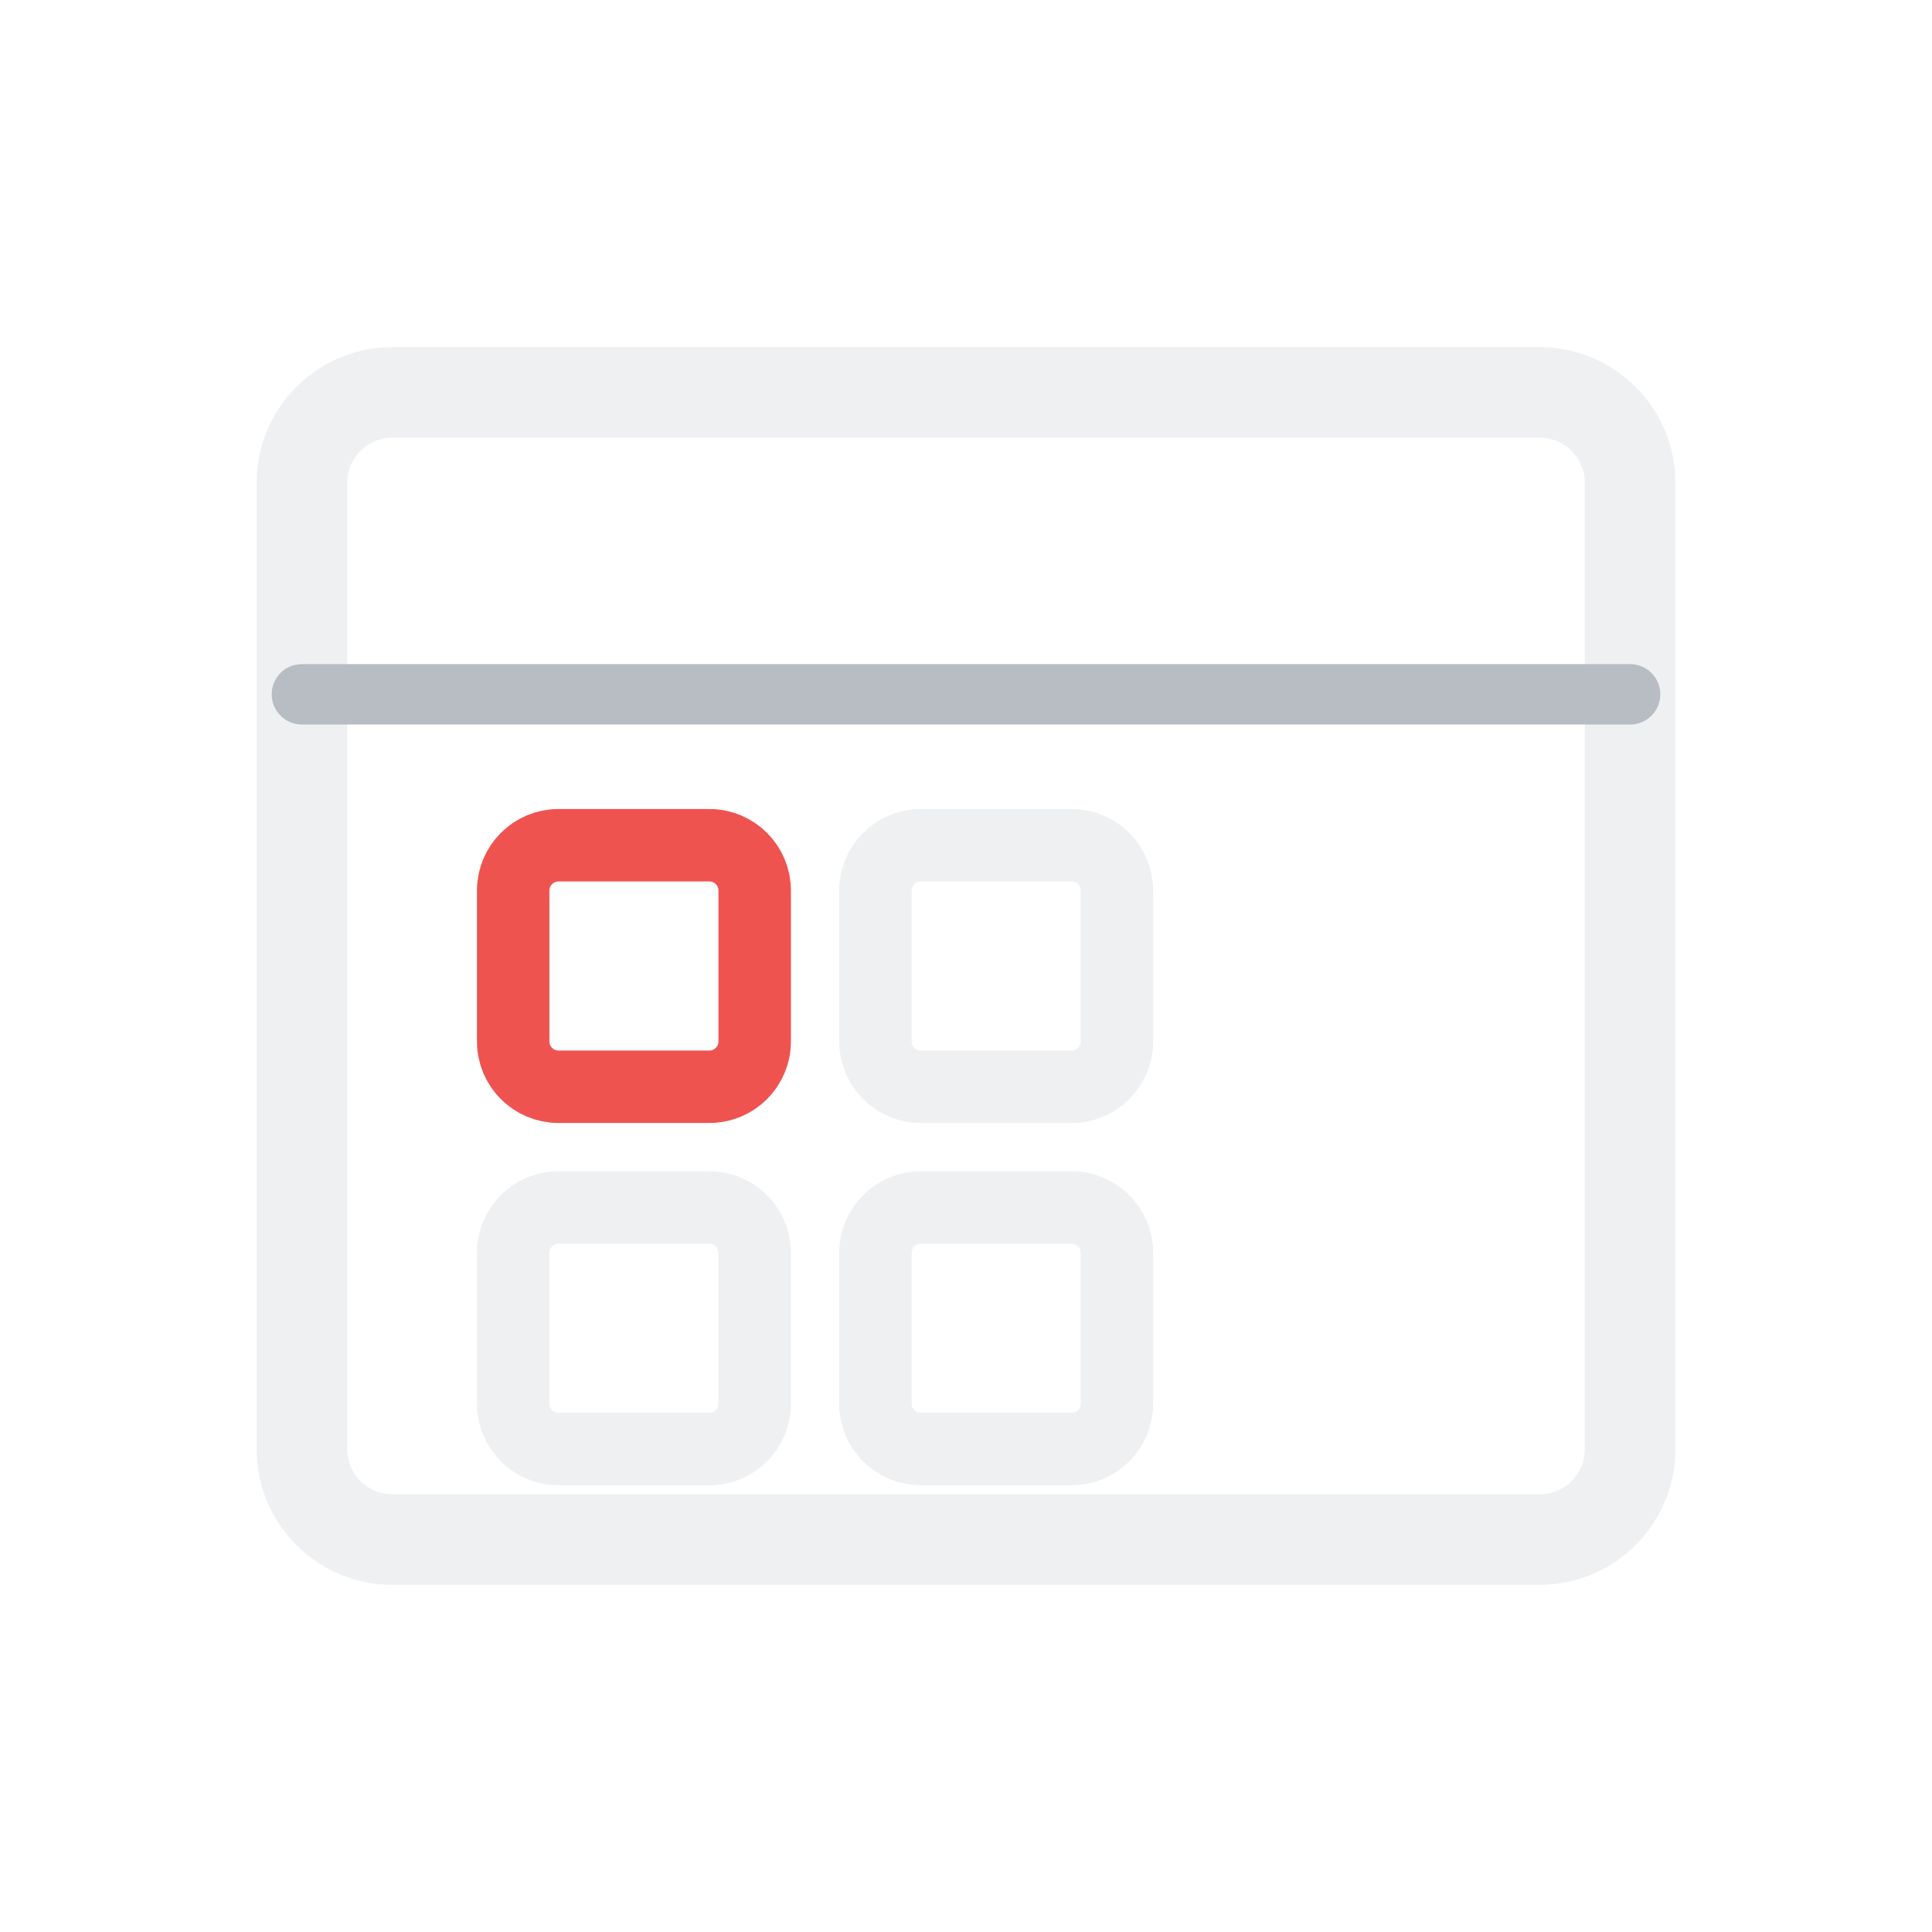
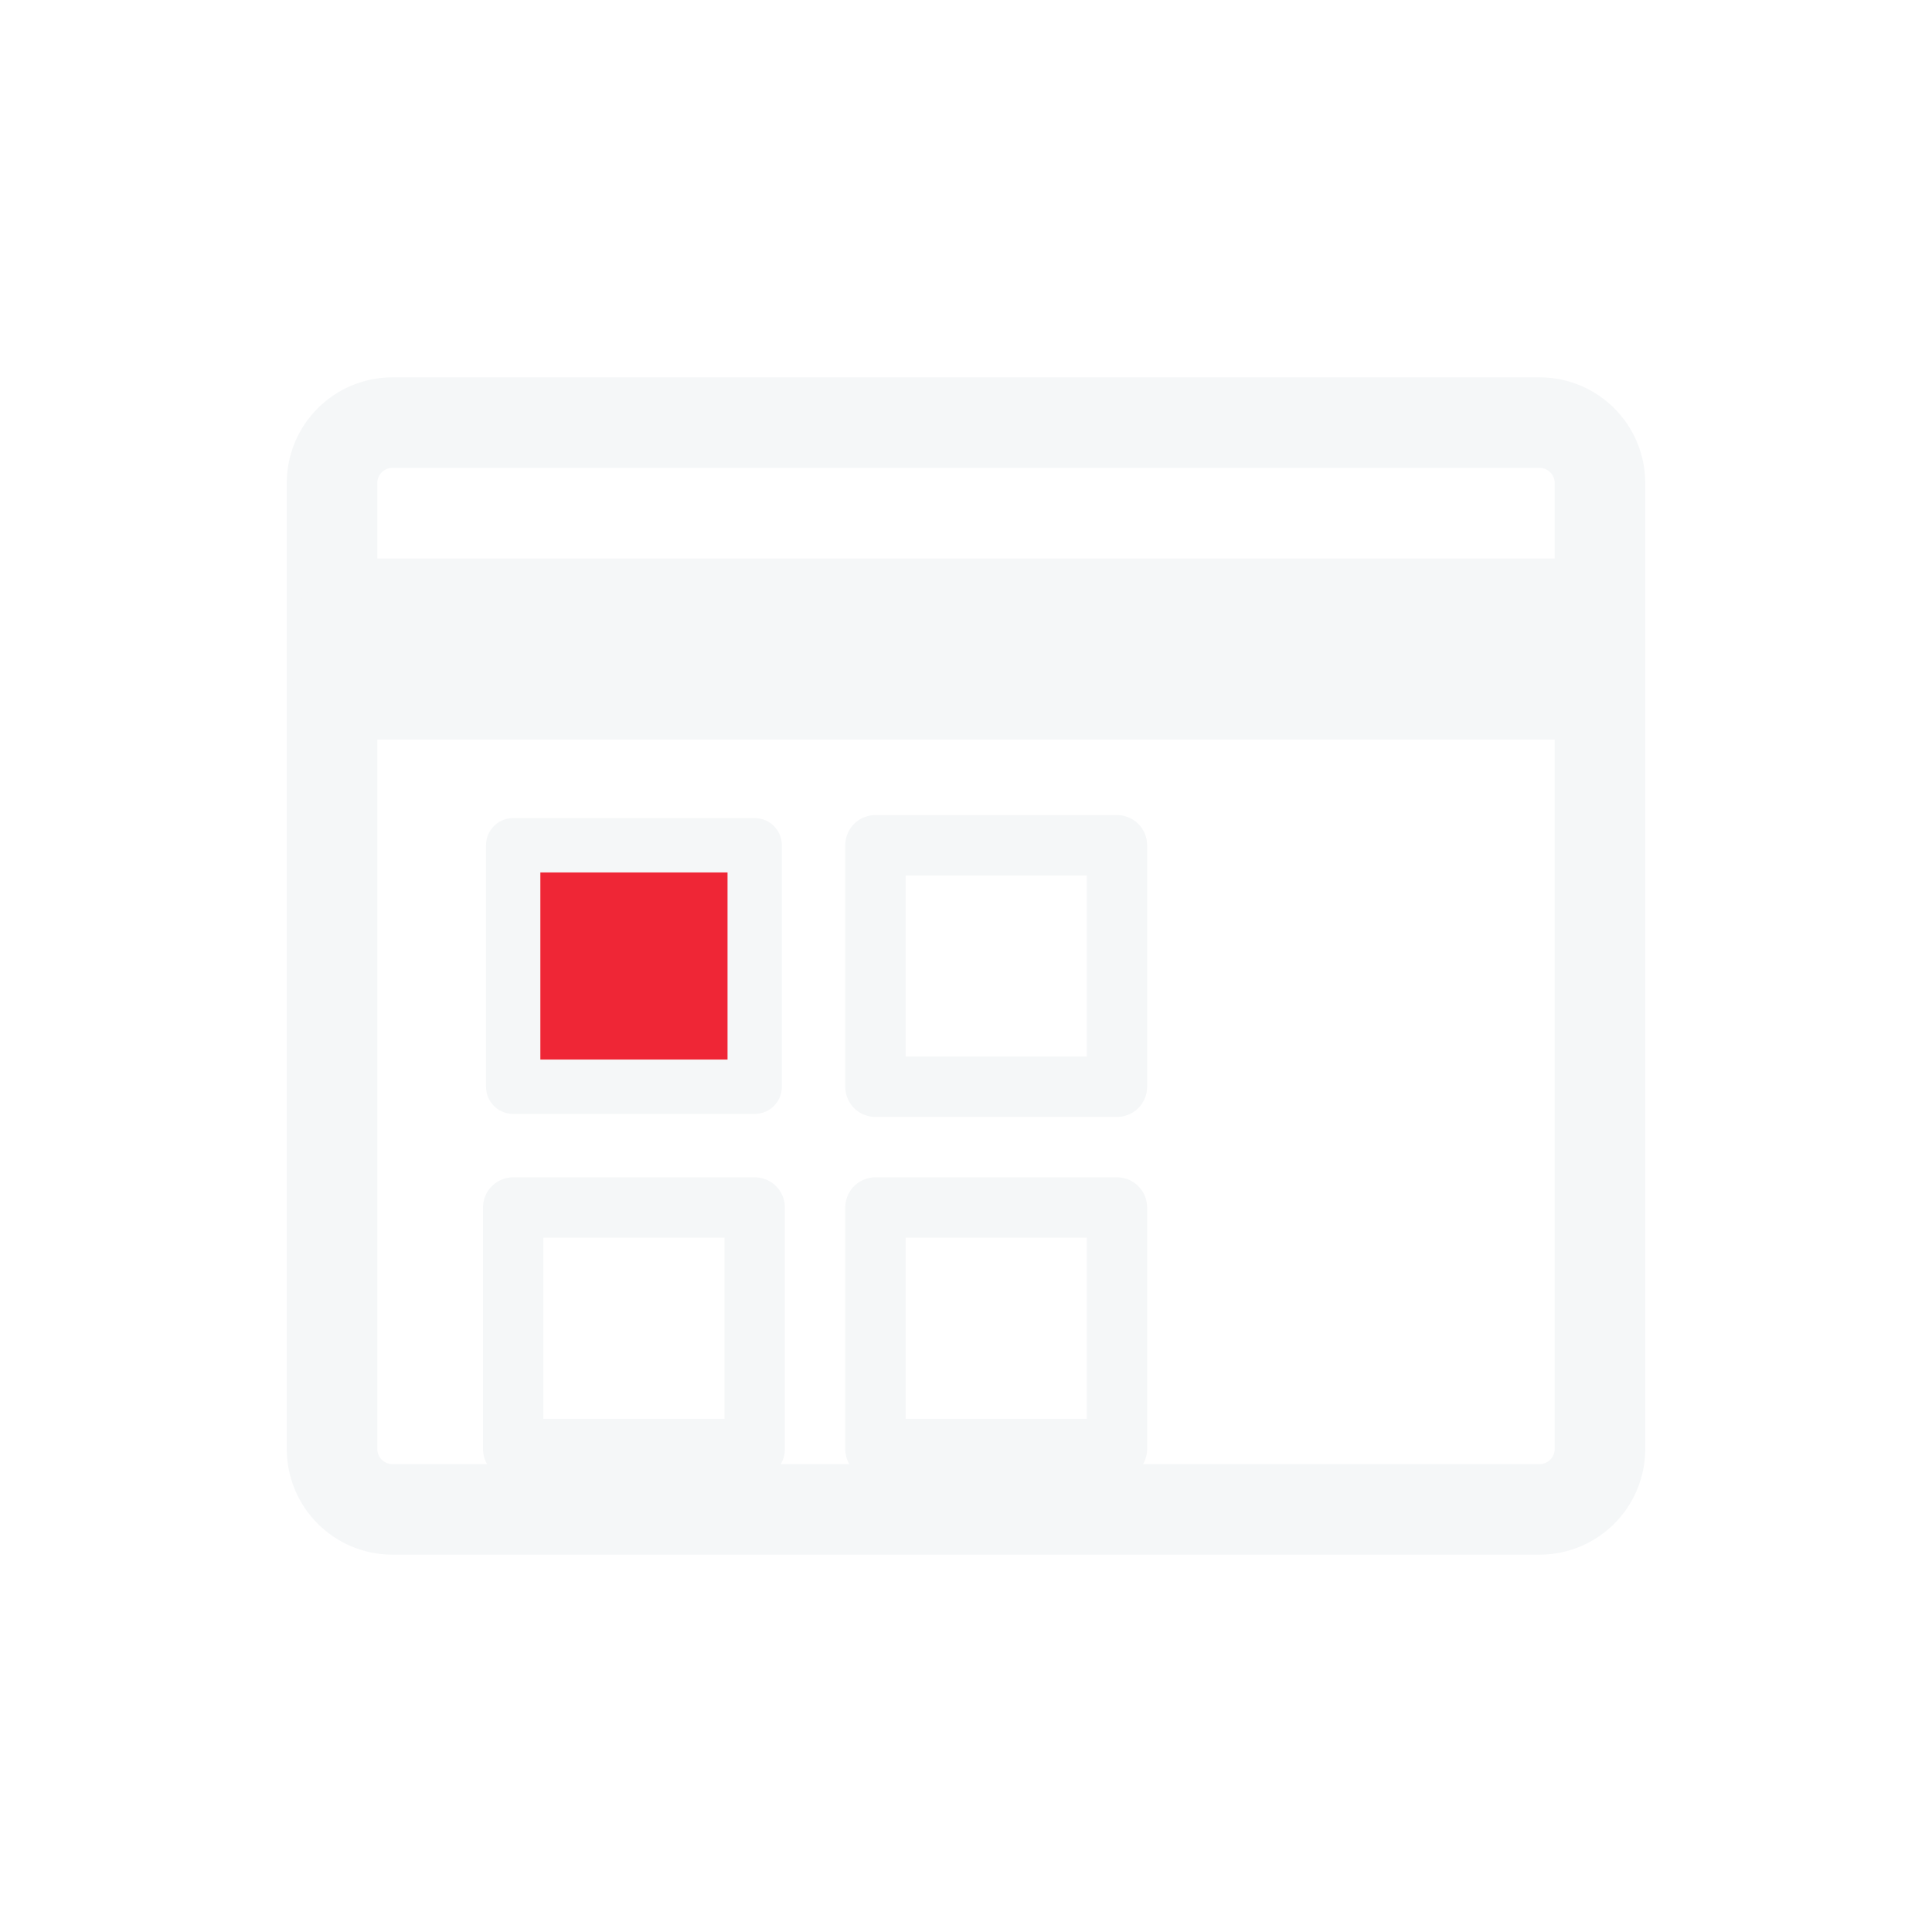
<svg xmlns="http://www.w3.org/2000/svg" width="64" height="64" viewBox="0 0 64 64">
  <g fill="none" stroke-linecap="round" stroke-linejoin="round">
-     <rect x="10" y="13" width="44" height="38" rx="3" stroke="#EEF0F2" stroke-width="3" />
-     <path d="M10 23H54" stroke="#B8BDC3" stroke-width="2" />
-     <rect x="17" y="28" width="8" height="8" rx="1.5" stroke="#EF5350" stroke-width="2.4" />
-     <rect x="29" y="28" width="8" height="8" rx="1.5" stroke="#EEF0F2" stroke-width="2.4" />
-     <rect x="17" y="40" width="8" height="8" rx="1.5" stroke="#EEF0F2" stroke-width="2.4" />
-     <rect x="29" y="40" width="8" height="8" rx="1.5" stroke="#EEF0F2" stroke-width="2.4" />
+     <rect x="11" y="14" width="42" height="36" rx="2" stroke="#F5F7F8" stroke-width="3" />
+     <path d="M12.5 21.5H51.5" stroke="#F5F7F8" stroke-width="6" />
+     <rect x="17" y="28" width="8" height="8" fill="#EF2636" stroke="#F5F7F8" stroke-width="1.8" />
+     <rect x="29" y="28" width="8" height="8" fill="none" stroke="#F5F7F8" stroke-width="2" />
+     <rect x="17" y="40" width="8" height="8" fill="none" stroke="#F5F7F8" stroke-width="2" />
+     <rect x="29" y="40" width="8" height="8" fill="none" stroke="#F5F7F8" stroke-width="2" />
  </g>
</svg>
